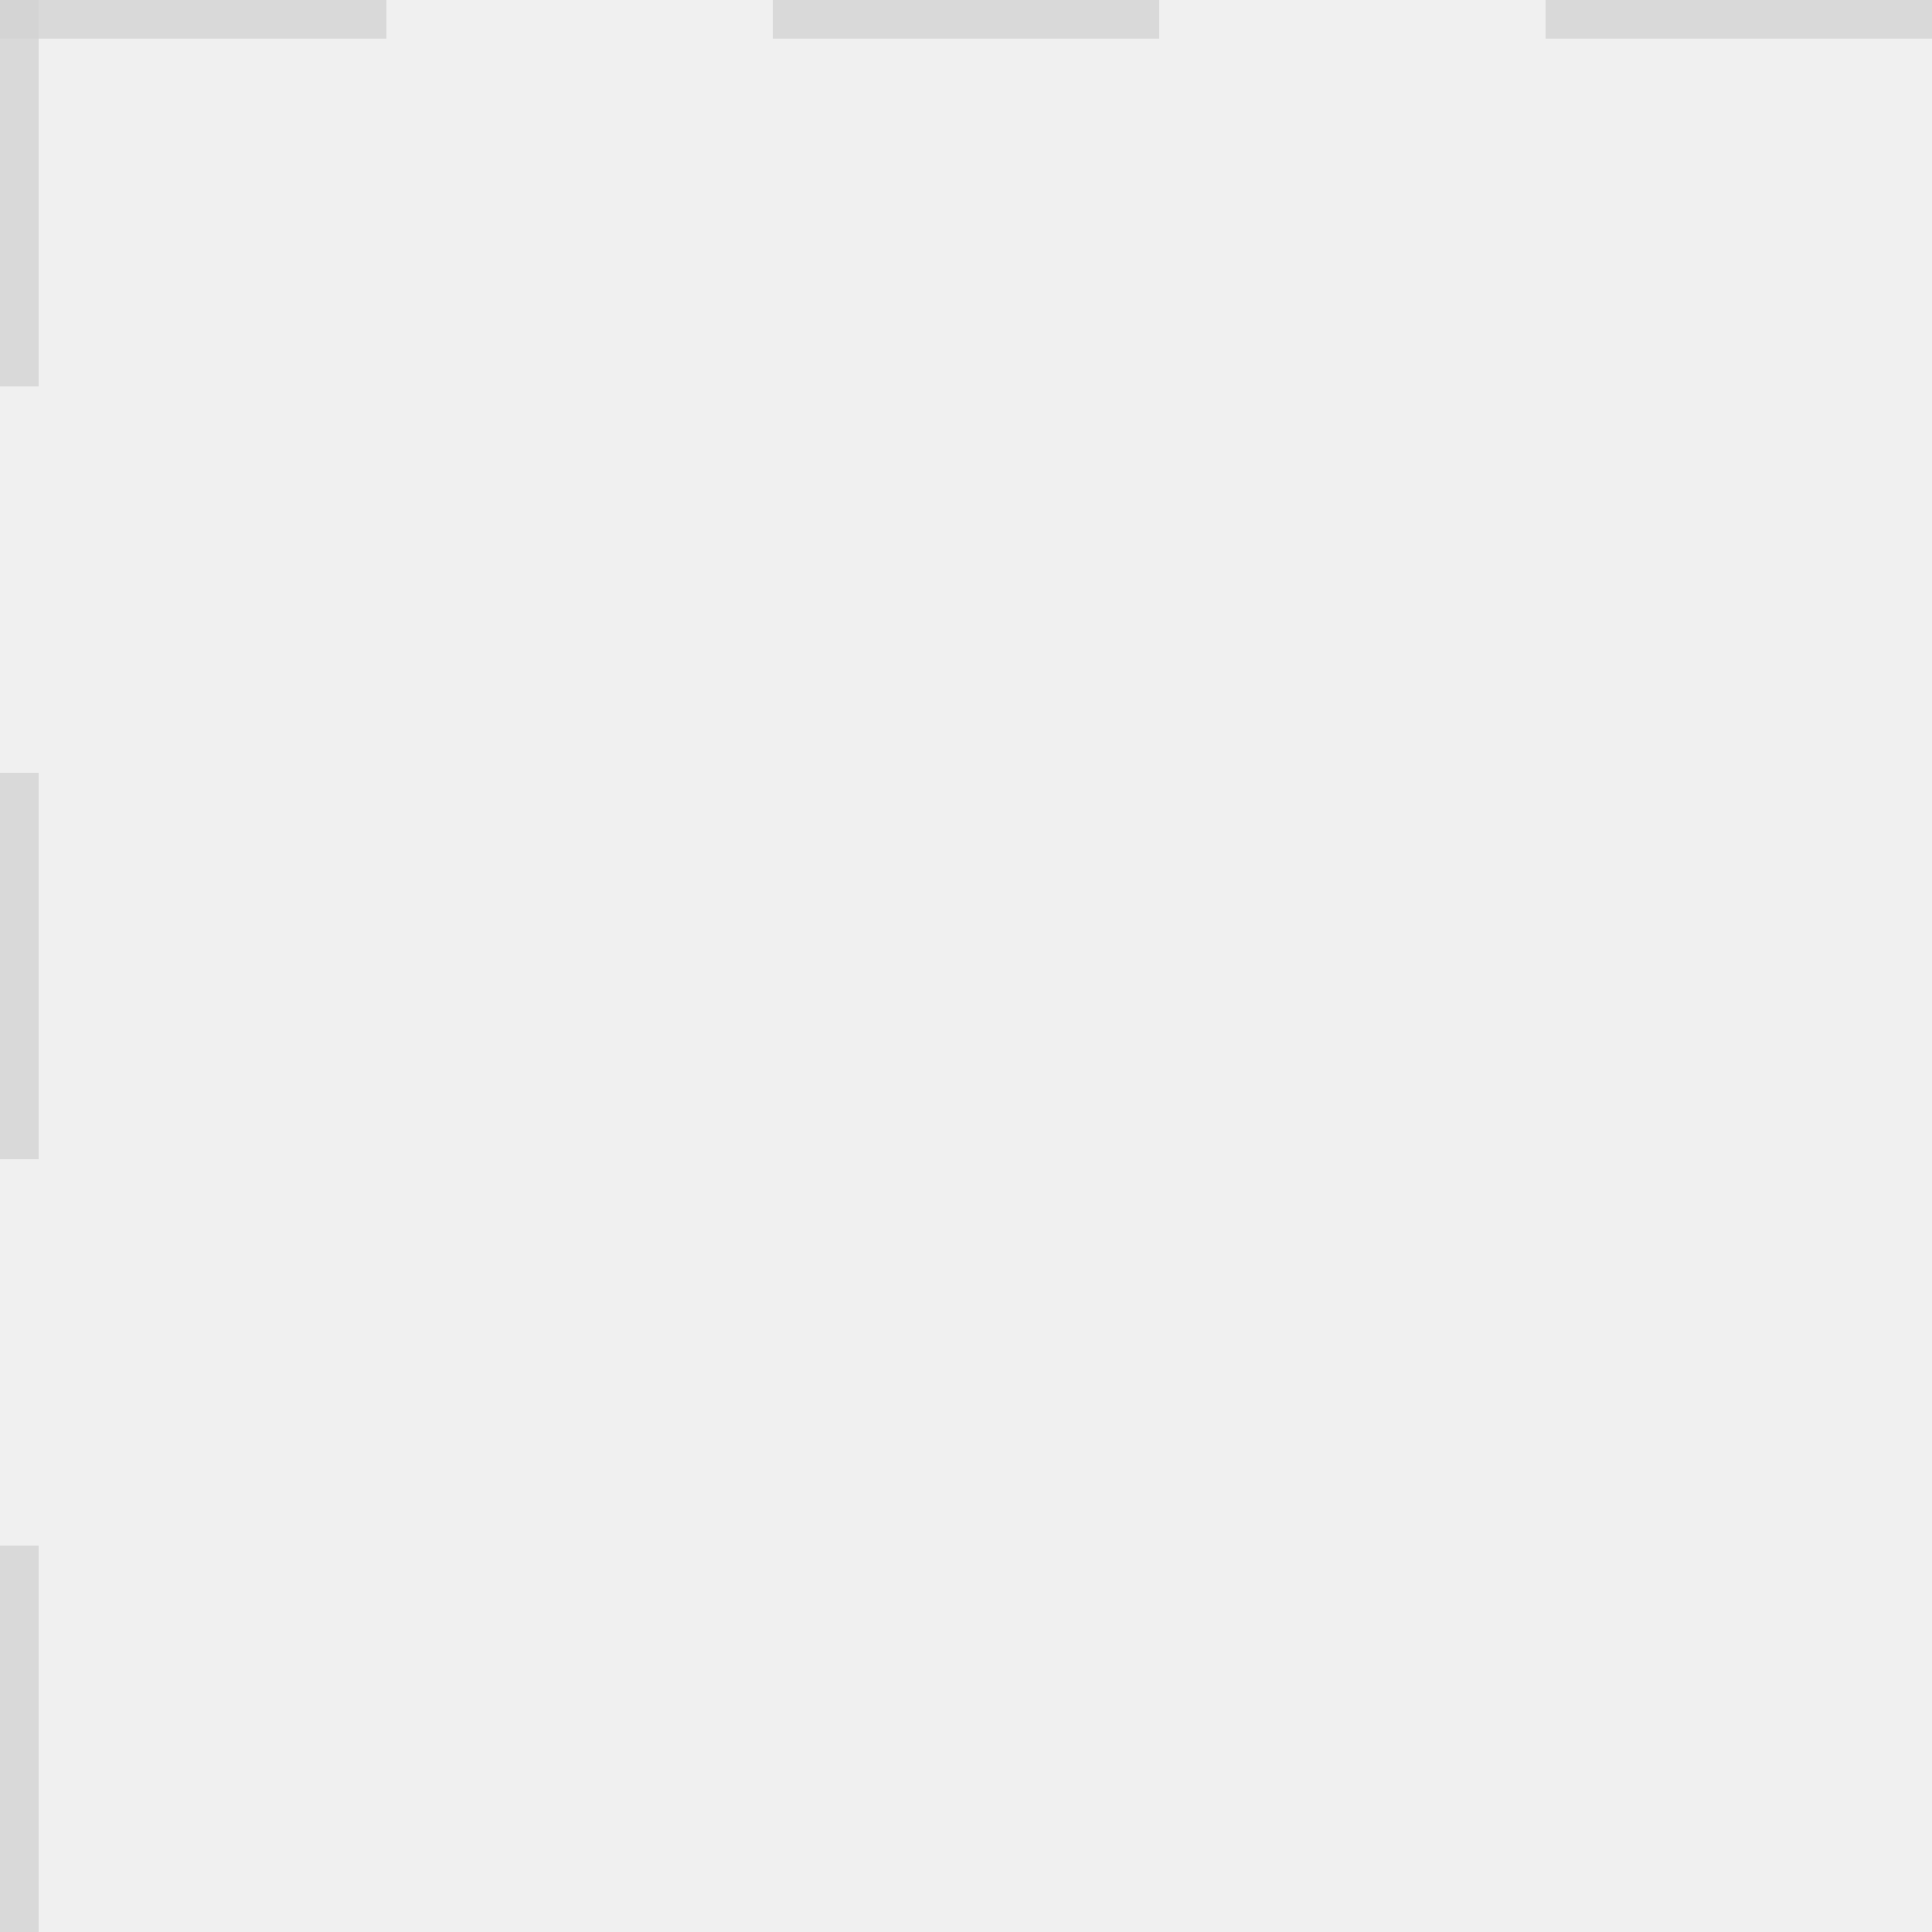
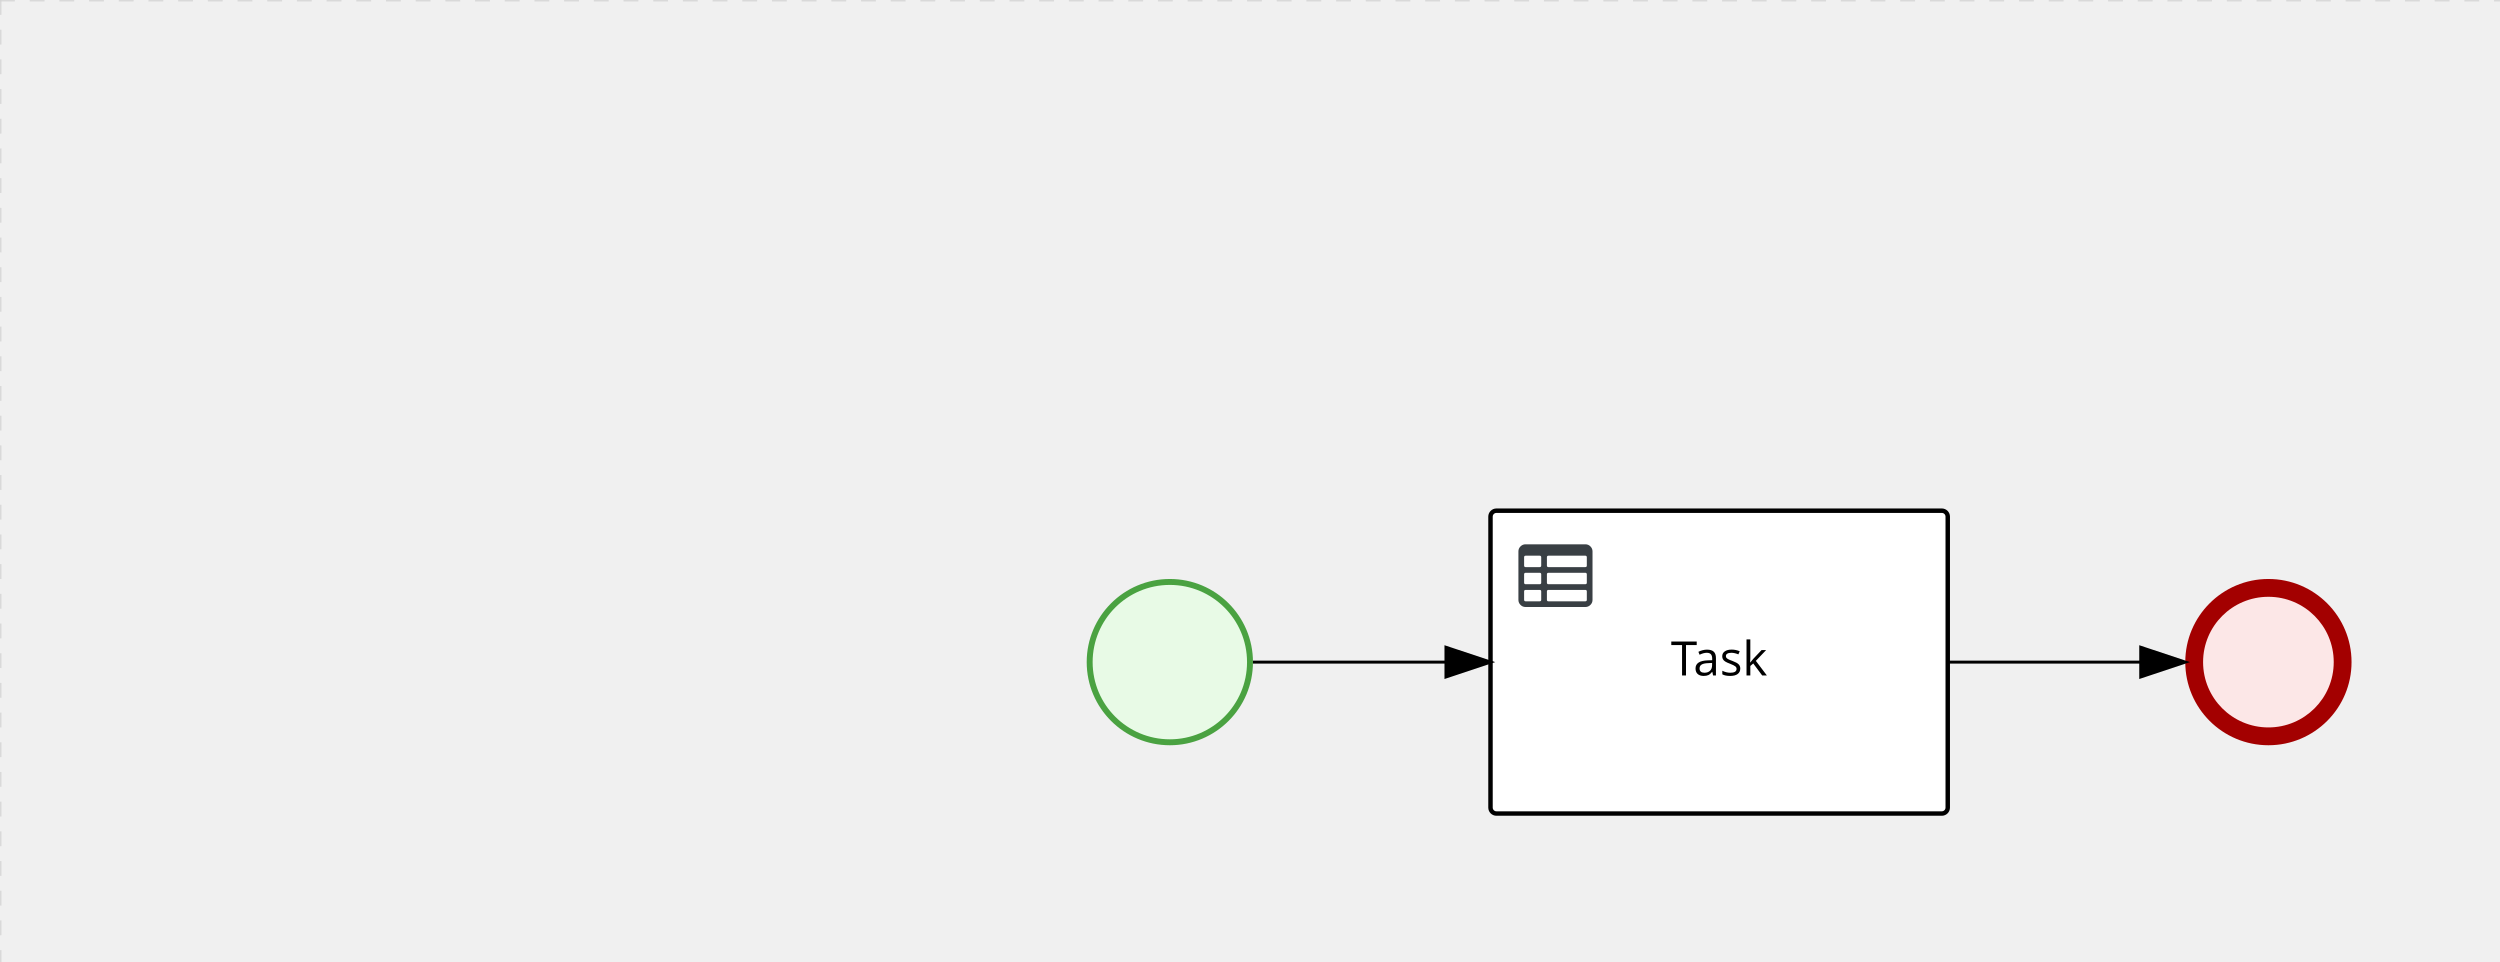
- <svg xmlns="http://www.w3.org/2000/svg" version="1.1" width="25" height="25" viewBox="0 0 25 25">
+ <svg xmlns="http://www.w3.org/2000/svg" version="1.1" width="842" height="324" viewBox="0 0 842 324">
  <defs />
  <g transform="matrix(1,0,0,1,0,0)">
    <g>
      <g>
        <g>
          <path fill="none" stroke="#d3d3d3" paint-order="fill stroke markers" d=" M 0 0 L 1200 0" stroke-miterlimit="10" stroke-opacity="0.8" stroke-dasharray="5" />
        </g>
        <g>
          <path fill="none" stroke="#d3d3d3" paint-order="fill stroke markers" d=" M 0 0 L 0 800" stroke-miterlimit="10" stroke-opacity="0.8" stroke-dasharray="5" />
        </g>
      </g>
+       <g id="_33E37707-75E6-4BAD-9ED4-1F55CDE9C7CC" bpmn2nodeid="_33E37707-75E6-4BAD-9ED4-1F55CDE9C7CC" transform="matrix(1,0,0,1,366,195)">
+         <g>
+           <path fill="none" stroke="none" />
+         </g>
+         <g transform="matrix(0.125,0,0,0.125,0,0)">
+           <g transform="matrix(1,0,0,1,0,0)">
+             <path fill="#e8fae6" stroke="none" id="_33E37707-75E6-4BAD-9ED4-1F55CDE9C7CC?shapeType=BACKGROUND" paint-order="stroke fill markers" d=" M 0 0 M 444 224 C 444 263.9 434.2 300.8 414.4 334.5 C 394.7 368.2 368 394.9 334.4 414.5 C 300.8 434.1 263.9 444 224 444 C 184.1 444 147.2 434.2 113.5 414.4 C 79.8 394.7 53.1 368 33.5 334.4 C 13.9 300.8 4 263.9 4 224 C 4 184.1 13.8 147.2 33.6 113.5 C 53.4 79.8 80.1 53.1 113.6 33.5 C 147.1 13.9 184.1 4 224 4 C 263.9 4 300.8 13.8 334.5 33.6 C 368.2 53.4 394.9 80.1 414.5 113.6 C 434.1 147.1 444 184.1 444 224 Z" />
+           </g>
+           <g>
+             <g transform="matrix(1,0,0,1,0,0)">
+               <g transform="matrix(1,0,0,1,0,0)">
+                 <path fill="rgb(74,162,65)" stroke="none" id="_33E37707-75E6-4BAD-9ED4-1F55CDE9C7CC?shapeType=BORDER&amp;renderType=FILL" paint-order="stroke fill markers" d=" M 0 0 M 224 0 C 100.3 0 0 100.3 0 224 C 0 347.7 100.3 448 224 448 C 347.7 448 448 347.7 448 224 C 448 100.3 347.7 0 224 0 Z M 0 0 M 224 432 C 109.1 432 16 338.9 16 224 C 16 109.1 109.1 16 224 16 C 338.9 16 432 109.1 432 224 C 432 338.9 338.9 432 224 432 Z" />
+               </g>
+             </g>
+           </g>
+         </g>
+         <g transform="matrix(1,0,0,1,28,61)" />
+       </g>
+       <g transform="matrix(1,0,0,1,366,195)" />
+       <g id="_1509B7F1-C94F-4BA5-968A-7AF60AA321EC" bpmn2nodeid="_1509B7F1-C94F-4BA5-968A-7AF60AA321EC" transform="matrix(1,0,0,1,502,172)">
+         <g>
+           <path fill="none" stroke="none" />
+         </g>
+         <g transform="matrix(1,0,0,1,0,0)">
+           <path fill="#ffffff" stroke="none" id="_1509B7F1-C94F-4BA5-968A-7AF60AA321EC?shapeType=BACKGROUND" paint-order="stroke fill markers" d=" M 2 0 L 152 0 L 152 0 A 2 2 0 0 1 154 2 L 154 100 L 154 100 A 2 2 0 0 1 152 102 L 2 102 L 2 102 A 2 2 0 0 1 0 100 L 0 2 L 0 2 A 2 2 0 0 1 2 0 Z" />
+         </g>
+         <g transform="matrix(1,0,0,1,0,0)">
+           <path fill="none" stroke="rgb(0,0,0)" id="_1509B7F1-C94F-4BA5-968A-7AF60AA321EC?shapeType=BORDER&amp;renderType=STROKE" paint-order="fill stroke markers" d=" M 2 0 L 152 0 L 152 0 A 2 2 0 0 1 154 2 L 154 100 L 154 100 A 2 2 0 0 1 152 102 L 2 102 L 2 102 A 2 2 0 0 1 0 100 L 0 2 L 0 2 A 2 2 0 0 1 2 0 Z" stroke-miterlimit="10" stroke-width="1.5" stroke-dasharray="" />
+         </g>
+         <g>
+           <g transform="matrix(0.06,0,0,0.06,9.4,9.4)">
+             <g transform="matrix(1,0,0,1,0,0)">
+               <path fill="#393f44" stroke="none" id="_1509B7F1-C94F-4BA5-968A-7AF60AA321ECundefined" paint-order="stroke fill markers" d=" M 0 0 M 128 344 L 128 296 C 128 293.7 127.2 291.8 125.8 290.2 C 124.4 288.6 122.4 288 120 288 L 40 288 C 37.7 288 35.8 288.8 34.2 290.2 C 32.6 291.6 32 293.7 32 296 L 32 344 C 32 346.3 32.8 348.2 34.2 349.8 C 35.6 351.4 37.6 352 40 352 L 120 352 C 122.3 352 124.2 351.2 125.8 349.8 C 127.4 348.4 128 346.3 128 344 Z M 0 0 M 128 248 L 128 200 C 128 197.7 127.2 195.8 125.8 194.2 C 124.4 192.6 122.4 192 120 192 L 40 192 C 37.7 192 35.8 192.8 34.2 194.2 C 32.6 195.6 32 197.7 32 200 L 32 248 C 32 250.3 32.8 252.2 34.2 253.8 C 35.6 255.4 37.6 256 40 256 L 120 256 C 122.3 256 124.2 255.2 125.8 253.8 C 127.4 252.4 128 250.3 128 248 Z M 0 0 M 376 352 C 378.3 352 380.2 351.2 381.8 349.8 C 383.4 348.4 384 346.4 384 344 L 384 296 C 384 293.7 383.2 291.8 381.8 290.2 C 380.4 288.6 378.4 288 376 288 L 168 288 C 165.7 288 163.8 288.8 162.2 290.2 C 160.6 291.6 160 293.6 160 296 L 160 344 C 160 346.3 160.8 348.2 162.2 349.8 C 163.6 351.4 165.6 352 168 352 L 376 352 Z M 0 0 M 128 152 L 128 104 C 128 101.7 127.2 99.8 125.8 98.2 C 124.4 96.6 122.3 96 120 96 L 40 96 C 37.7 96 35.8 96.8 34.2 98.2 C 32.6 99.6 32 101.7 32 104 L 32 152 C 32 154.3 32.8 156.2 34.2 157.8 C 35.6 159.4 37.6 160 40 160 L 120 160 C 122.3 160 124.2 159.2 125.8 157.8 C 127.4 156.4 128 154.3 128 152 Z M 0 0 M 376 256 C 378.3 256 380.2 255.2 381.8 253.8 C 383.4 252.4 384 250.4 384 248 L 384 200 C 384 197.7 383.2 195.8 381.8 194.2 C 380.4 192.6 378.4 192 376 192 L 168 192 C 165.7 192 163.8 192.8 162.2 194.2 C 160.6 195.6 160 197.6 160 200 L 160 248 C 160 250.3 160.8 252.2 162.2 253.8 C 163.6 255.4 165.6 256 168 256 L 376 256 Z M 0 0 M 376 160 C 378.3 160 380.2 159.2 381.8 157.8 C 383.4 156.4 384 154.4 384 152 L 384 104 C 384 101.7 383.2 99.8 381.8 98.2 C 380.4 96.6 378.3 96 376 96 L 168 96 C 165.7 96 163.8 96.8 162.2 98.2 C 160.6 99.6 160 101.6 160 104 L 160 152 C 160 154.3 160.8 156.2 162.2 157.8 C 163.6 159.4 165.6 160 168 160 L 376 160 Z M 0 0 M 416 72 L 416 344 C 416 355 412.1 364.4 404.2 372.2 C 396.3 380 387 384 376 384 L 40 384 C 29 384 19.6 380.1 11.8 372.2 C 4 364.3 0 355 0 344 L 0 72 C 0 61 3.9 51.6 11.8 43.8 C 19.7 36 29 32 40 32 L 376 32 C 387 32 396.4 35.9 404.2 43.8 C 412 51.7 416 61 416 72 Z" />
+             </g>
+           </g>
+         </g>
+         <g transform="matrix(1,0,0,1,60.75,43.5)">
+           <text fill="#000000" stroke="none" font-family="Open Sans" font-size="12pt" font-style="normal" font-weight="normal" text-decoration="normal" x="16.25" y="12" text-anchor="middle" dominant-baseline="alphabetic">Task</text>
+         </g>
+       </g>
+       <g id="_B85C0304-AC31-46A8-B2E2-1EB365EE7625" bpmn2nodeid="_B85C0304-AC31-46A8-B2E2-1EB365EE7625">
+         <g>
+           <path fill="none" stroke="#000000" paint-order="fill stroke markers" d=" M 422 223 L 487 223" stroke-miterlimit="10" stroke-dasharray="" />
+         </g>
+         <g transform="matrix(1,0,0,1,422,223)" />
+         <g transform="matrix(6.123233995736766e-17,1,-1,6.123233995736766e-17,502,218)">
+           <path fill="#000000" stroke="#000000" paint-order="fill stroke markers" d=" M 10 15 L 0 15 L 5 0 Z" stroke-miterlimit="10" stroke-dasharray="" />
+         </g>
+         <g transform="matrix(1,0,0,1,422,213)" />
+       </g>
+       <g id="_79BB436E-E169-4572-85B0-322B13ABADD4" bpmn2nodeid="_79BB436E-E169-4572-85B0-322B13ABADD4" transform="matrix(1,0,0,1,736,195)">
+         <g>
+           <path fill="none" stroke="none" />
+         </g>
+         <g transform="matrix(0.125,0,0,0.125,0,0)">
+           <g transform="matrix(1,0,0,1,0,0)">
+             <path fill="#fce7e7" stroke="none" id="_79BB436E-E169-4572-85B0-322B13ABADD4?shapeType=BACKGROUND" paint-order="stroke fill markers" d=" M 0 0 M 444 224 C 444 263.9 434.2 300.8 414.4 334.5 C 394.7 368.2 368 394.9 334.4 414.5 C 300.8 434.1 263.9 444 224 444 C 184.1 444 147.2 434.2 113.5 414.4 C 79.8 394.7 53.1 368 33.5 334.4 C 13.9 300.8 4 263.9 4 224 C 4 184.1 13.8 147.2 33.6 113.5 C 53.4 79.8 80.1 53.1 113.6 33.5 C 147.1 13.9 184.1 4 224 4 C 263.9 4 300.8 13.8 334.5 33.6 C 368.2 53.4 394.9 80.1 414.5 113.6 C 434.1 147.1 444 184.1 444 224 Z" />
+           </g>
+           <g>
+             <g transform="matrix(1,0,0,1,0,0)">
+               <g transform="matrix(1,0,0,1,0,0)">
+                 <path fill="rgb(163,0,0)" stroke="none" id="_79BB436E-E169-4572-85B0-322B13ABADD4?shapeType=BORDER&amp;renderType=FILL" paint-order="stroke fill markers" d=" M 0 0 M 224 0 C 100.3 0 0 100.3 0 224 C 0 347.7 100.3 448 224 448 C 347.7 448 448 347.7 448 224 C 448 100.3 347.7 0 224 0 Z M 0 0 M 224 400 C 126.8 400 48 321.2 48 224 C 48 126.8 126.8 48 224 48 C 321.2 48 400 126.8 400 224 C 400 321.2 321.2 400 224 400 Z" />
+               </g>
+             </g>
+           </g>
+         </g>
+         <g transform="matrix(1,0,0,1,28,61)" />
+       </g>
+       <g id="_2CADB323-29B0-4AFB-BBA6-99565A8C705D" bpmn2nodeid="_2CADB323-29B0-4AFB-BBA6-99565A8C705D">
+         <g>
+           <path fill="none" stroke="#000000" paint-order="fill stroke markers" d=" M 656 223 L 721 223" stroke-miterlimit="10" stroke-dasharray="" />
+         </g>
+         <g transform="matrix(1,0,0,1,656,223)" />
+         <g transform="matrix(6.123233995736766e-17,1,-1,6.123233995736766e-17,736,218)">
+           <path fill="#000000" stroke="#000000" paint-order="fill stroke markers" d=" M 10 15 L 0 15 L 5 0 Z" stroke-miterlimit="10" stroke-dasharray="" />
+         </g>
+         <g transform="matrix(1,0,0,1,656,213)" />
+       </g>
+       <g transform="matrix(1,0,0,1,736,195)" />
+       <g transform="matrix(1,0,0,1,502,172)" />
    </g>
  </g>
</svg>
